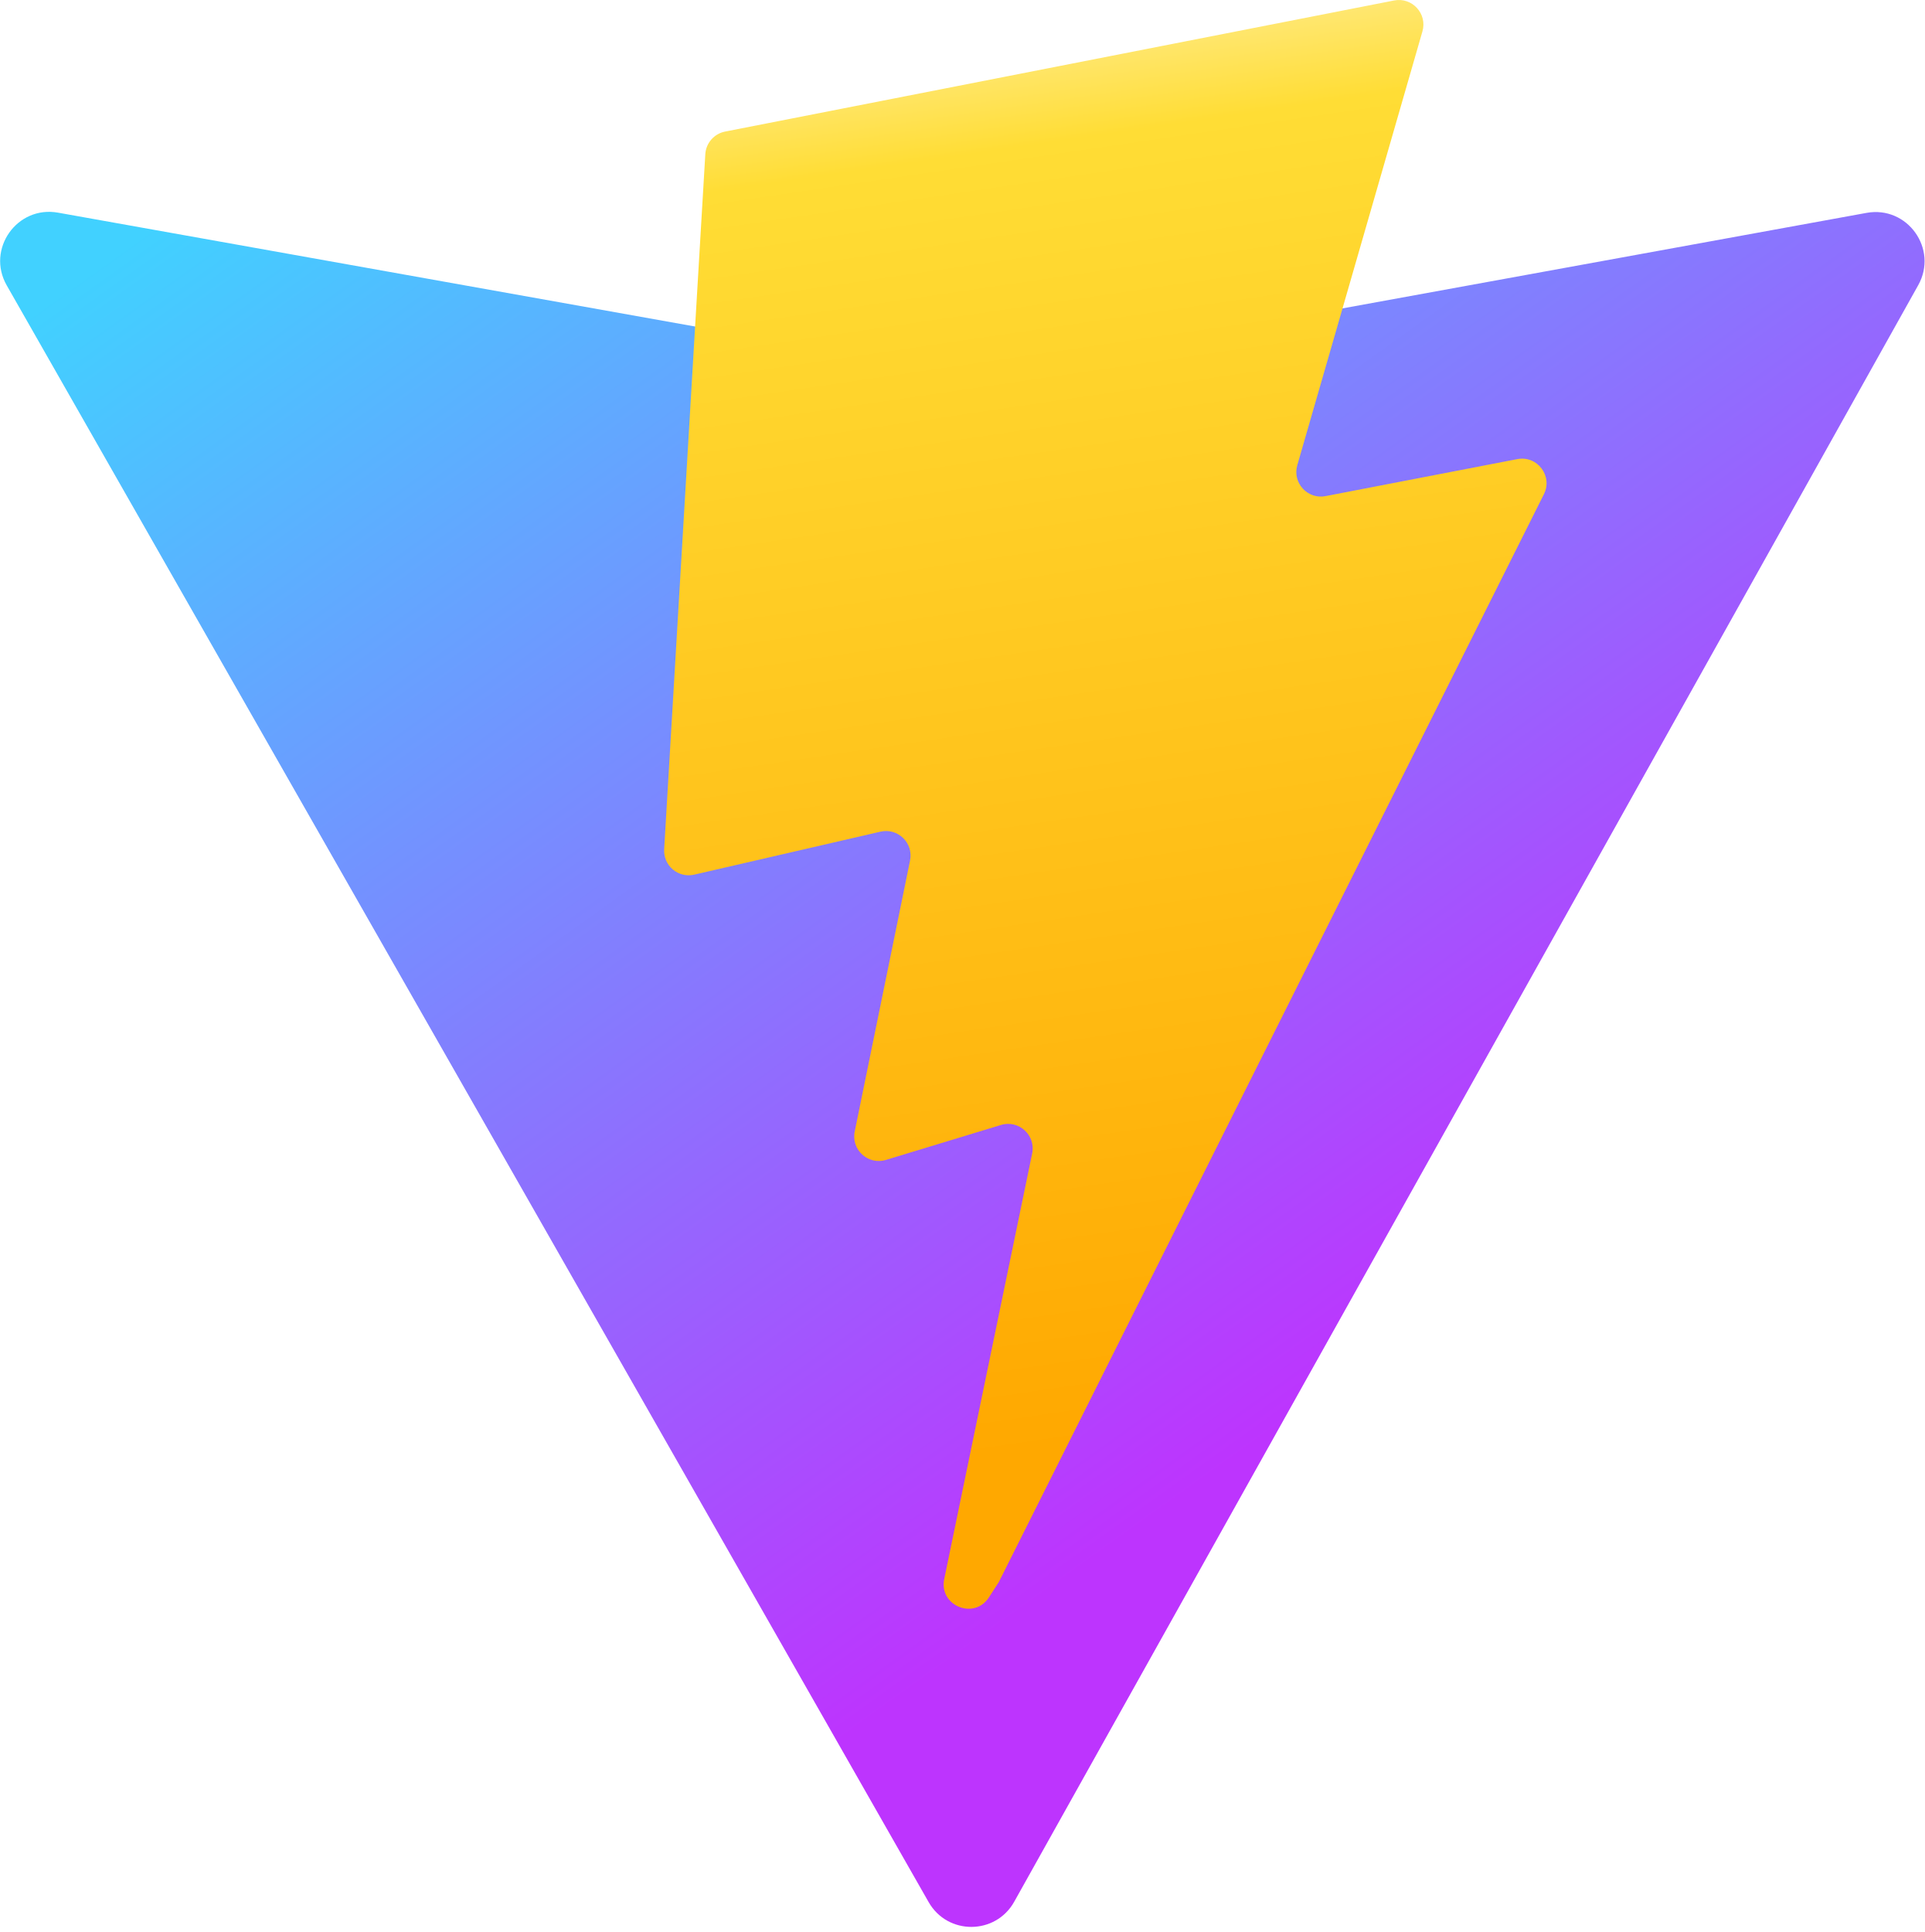
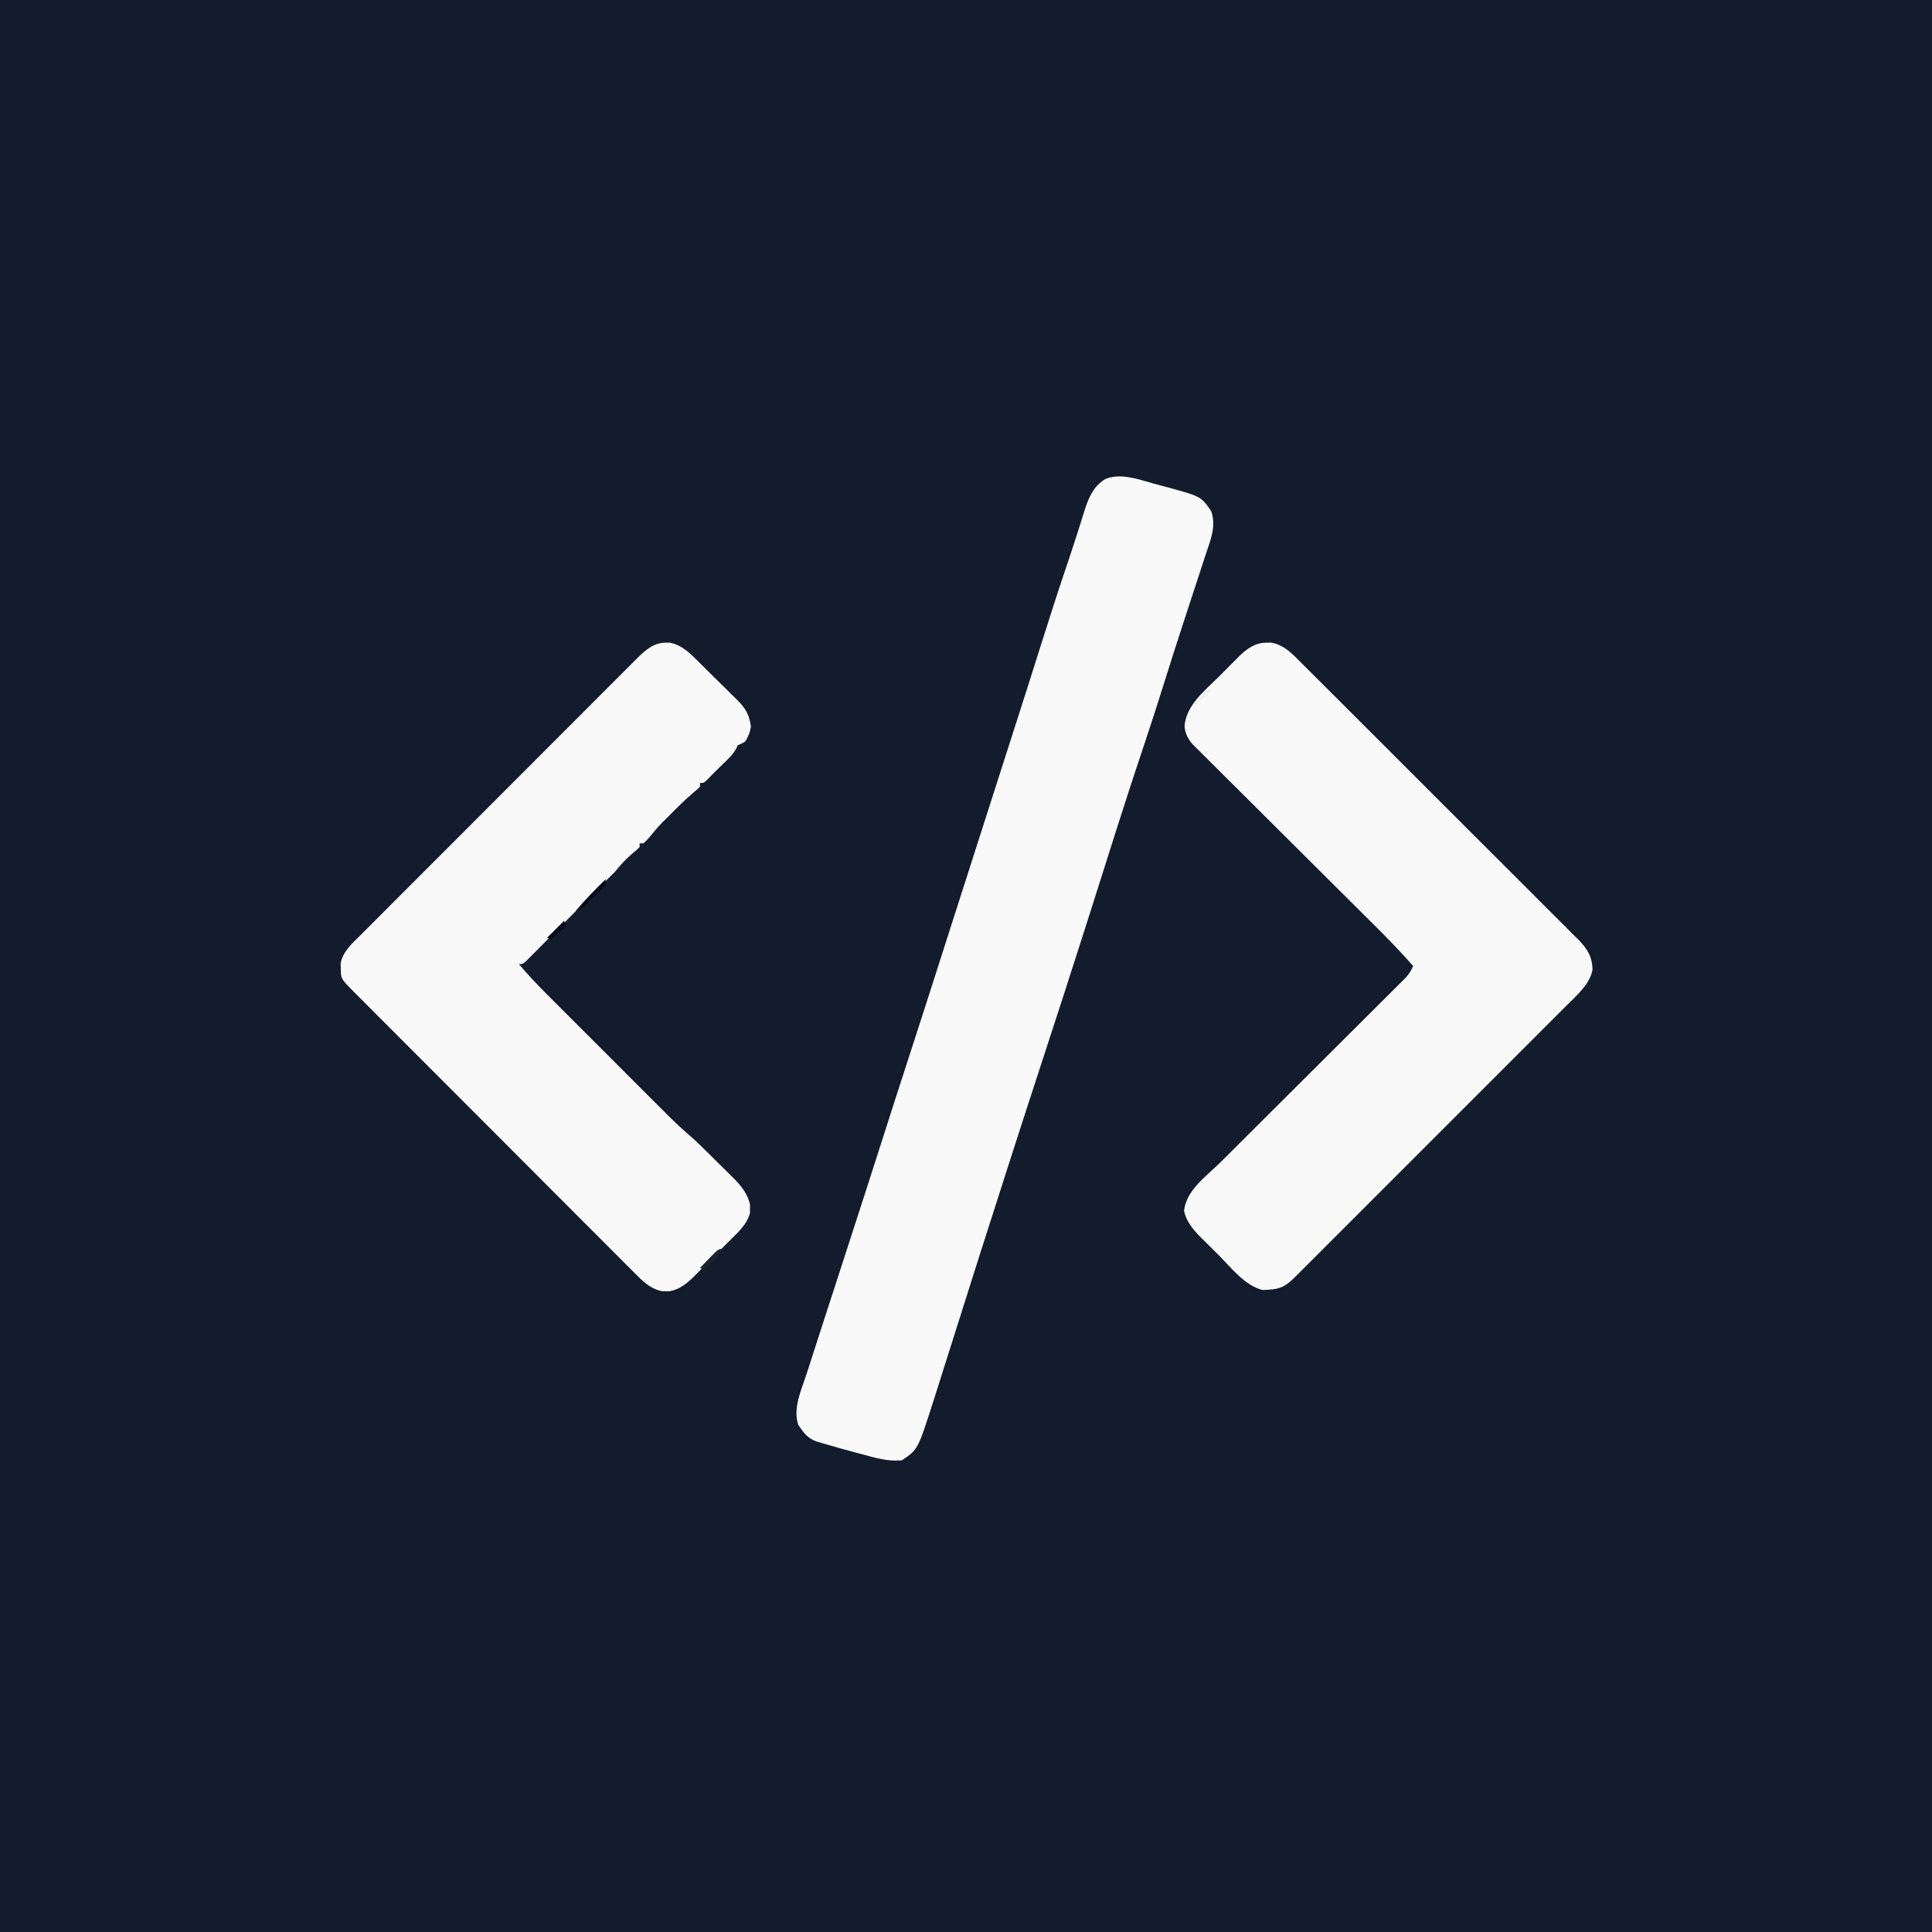
- <svg xmlns="http://www.w3.org/2000/svg" aria-hidden="true" role="img" class="iconify iconify--logos" width="31.88" height="32" preserveAspectRatio="xMidYMid meet" viewBox="0 0 256 257">
-   <defs>
-     <linearGradient id="IconifyId1813088fe1fbc01fb466" x1="-.828%" x2="57.636%" y1="7.652%" y2="78.411%">
-       <stop offset="0%" stop-color="#41D1FF" />
-       <stop offset="100%" stop-color="#BD34FE" />
-     </linearGradient>
-     <linearGradient id="IconifyId1813088fe1fbc01fb467" x1="43.376%" x2="50.316%" y1="2.242%" y2="89.03%">
-       <stop offset="0%" stop-color="#FFEA83" />
-       <stop offset="8.333%" stop-color="#FFDD35" />
-       <stop offset="100%" stop-color="#FFA800" />
-     </linearGradient>
-   </defs>
-   <path fill="url(#IconifyId1813088fe1fbc01fb466)" d="M255.153 37.938L134.897 252.976c-2.483 4.44-8.862 4.466-11.382.048L.875 37.958c-2.746-4.814 1.371-10.646 6.827-9.67l120.385 21.517a6.537 6.537 0 0 0 2.322-.004l117.867-21.483c5.438-.991 9.574 4.796 6.877 9.62Z" />
-   <path fill="url(#IconifyId1813088fe1fbc01fb467)" d="M185.432.063L96.44 17.501a3.268 3.268 0 0 0-2.634 3.014l-5.474 92.456a3.268 3.268 0 0 0 3.997 3.378l24.777-5.718c2.318-.535 4.413 1.507 3.936 3.838l-7.361 36.047c-.495 2.426 1.782 4.5 4.151 3.78l15.304-4.649c2.372-.72 4.652 1.36 4.15 3.788l-11.698 56.621c-.732 3.542 3.979 5.473 5.943 2.437l1.313-2.028l72.516-144.72c1.215-2.423-.88-5.186-3.54-4.672l-25.505 4.922c-2.396.462-4.435-1.77-3.759-4.114l16.646-57.705c.677-2.35-1.37-4.583-3.769-4.113Z" />
+ <svg xmlns="http://www.w3.org/2000/svg" version="1.1" width="1024" height="1024">
+   <path d="M0 0 C337.92 0 675.84 0 1024 0 C1024 337.92 1024 675.84 1024 1024 C686.08 1024 348.16 1024 0 1024 C0 686.08 0 348.16 0 0 Z " fill="#121C2D" transform="translate(0,0)" />
+   <path d="M0 0 C1.981 0.551 3.968 1.08 5.956 1.606 C25.525 6.874 25.525 6.874 30.923 14.802 C33.631 22.926 30.569 29.906 27.969 37.712 C27.553 38.988 27.137 40.265 26.722 41.542 C25.841 44.249 24.953 46.954 24.06 49.657 C22.663 53.889 21.279 58.125 19.898 62.362 C19.436 63.778 18.974 65.194 18.512 66.61 C18.171 67.658 18.171 67.658 17.823 68.726 C17.134 70.835 16.445 72.943 15.754 75.051 C12.437 85.189 9.192 95.348 6.008 105.529 C2.503 116.74 -1.08 127.918 -4.827 139.052 C-15.071 169.49 -24.606 200.167 -34.337 230.772 C-42.488 256.403 -50.785 281.986 -59.139 307.551 C-64.336 323.453 -69.513 339.361 -74.628 355.289 C-75.704 358.639 -76.781 361.989 -77.859 365.338 C-86.937 393.541 -95.937 421.768 -104.837 450.028 C-108.342 461.156 -111.857 472.281 -115.406 483.396 C-115.728 484.407 -116.05 485.419 -116.382 486.462 C-124.6 512.15 -124.6 512.15 -133.077 517.802 C-140.489 518.525 -147.152 516.485 -154.265 514.552 C-155.408 514.251 -156.55 513.951 -157.728 513.642 C-163.591 512.084 -169.428 510.44 -175.245 508.716 C-176.291 508.406 -177.337 508.096 -178.414 507.777 C-183.203 506.023 -185.18 503.118 -187.952 499.052 C-190.995 490.261 -186.261 480.318 -183.515 471.864 C-183 470.259 -182.486 468.653 -181.973 467.047 C-180.022 460.96 -178.049 454.881 -176.077 448.802 C-175.422 446.779 -174.767 444.756 -174.112 442.733 C-169.798 429.414 -165.48 416.097 -161.154 402.783 C-155.191 384.427 -149.257 366.063 -143.39 347.677 C-138.825 333.372 -134.232 319.078 -129.577 304.802 C-122.883 284.268 -116.31 263.695 -109.737 243.122 C-107.359 235.679 -104.972 228.239 -102.577 220.802 C-98.218 207.256 -93.884 193.702 -89.549 180.148 C-85.601 167.805 -81.65 155.464 -77.687 143.126 C-76.595 139.727 -75.504 136.328 -74.412 132.929 C-73.689 130.678 -72.966 128.428 -72.243 126.177 C-67.935 112.76 -63.658 99.334 -59.437 85.889 C-55.095 72.066 -50.655 58.281 -46.021 44.553 C-45.573 43.229 -45.126 41.904 -44.679 40.579 C-44.352 39.61 -44.352 39.61 -44.018 38.621 C-42.71 34.732 -41.442 30.833 -40.208 26.919 C-39.612 25.028 -39.008 23.139 -38.404 21.25 C-37.671 18.95 -36.95 16.645 -36.245 14.336 C-34.044 7.498 -31.532 1.491 -25.16 -2.356 C-17.178 -5.584 -7.874 -2.193 0 0 Z " fill="#F9F9F9" transform="translate(611.0774,256.1982)" />
+   <path d="M0 0 C0.928 -0.012 0.928 -0.012 1.875 -0.023 C8.668 1.25 13.039 5.933 17.734 10.605 C18.454 11.315 19.173 12.024 19.914 12.755 C21.427 14.253 22.936 15.755 24.442 17.261 C26.741 19.553 29.063 21.821 31.387 24.088 C32.858 25.551 34.328 27.015 35.797 28.48 C36.49 29.152 37.182 29.823 37.896 30.514 C42.278 34.959 44.101 38.163 45 44.375 C44.609 47.376 43.587 49.799 42 52.375 C39.938 53.625 39.938 53.625 38 54.375 C37.751 54.927 37.502 55.478 37.246 56.047 C35.462 59.381 32.814 61.77 30.125 64.375 C29.595 64.896 29.065 65.417 28.52 65.953 C27.488 66.967 26.453 67.977 25.415 68.984 C24.164 70.213 22.95 71.479 21.742 72.75 C20 74.375 20 74.375 18 74.375 C18 75.035 18 75.695 18 76.375 C16.566 77.785 16.566 77.785 14.562 79.438 C9.777 83.501 5.402 87.905 1 92.375 C0.092 93.262 -0.815 94.149 -1.75 95.062 C-4.335 97.719 -6.64 100.518 -9 103.375 C-10.688 105.25 -10.688 105.25 -12 106.375 C-12.66 106.375 -13.32 106.375 -14 106.375 C-14 107.035 -14 107.695 -14 108.375 C-15.574 109.891 -15.574 109.891 -17.688 111.625 C-21.253 114.651 -24.075 117.739 -27 121.375 C-28.655 123.053 -30.323 124.719 -32 126.375 C-33.526 127.91 -35.051 129.445 -36.575 130.982 C-40.885 135.324 -45.2 139.662 -49.518 143.996 C-52.123 146.612 -54.726 149.229 -57.325 151.851 C-59.849 154.396 -62.377 156.937 -64.909 159.474 C-65.872 160.44 -66.833 161.409 -67.793 162.379 C-69.128 163.729 -70.471 165.072 -71.813 166.415 C-72.575 167.182 -73.337 167.948 -74.123 168.738 C-76 170.375 -76 170.375 -78 170.375 C-73.265 175.918 -68.333 181.186 -63.172 186.332 C-62.423 187.083 -61.674 187.834 -60.903 188.607 C-58.449 191.065 -55.992 193.519 -53.535 195.973 C-51.815 197.693 -50.096 199.414 -48.376 201.134 C-44.781 204.731 -41.184 208.326 -37.586 211.919 C-32.989 216.511 -28.396 221.107 -23.804 225.705 C-20.257 229.256 -16.707 232.804 -13.157 236.352 C-11.463 238.045 -9.77 239.739 -8.077 241.434 C-5.706 243.808 -3.332 246.178 -0.957 248.547 C0.077 249.585 0.077 249.585 1.132 250.643 C5.036 254.53 9.043 258.239 13.223 261.828 C15.956 264.207 18.537 266.731 21.109 269.281 C21.643 269.81 22.178 270.338 22.728 270.882 C23.842 271.987 24.954 273.093 26.065 274.2 C27.754 275.879 29.453 277.547 31.152 279.215 C32.243 280.299 33.333 281.383 34.422 282.469 C34.923 282.958 35.424 283.446 35.94 283.95 C39.863 287.898 43.326 292.278 44.531 297.816 C44.521 298.516 44.511 299.216 44.5 299.938 C44.51 300.64 44.521 301.343 44.531 302.066 C43.087 308.342 37.657 313.026 33.258 317.418 C32.612 318.068 31.966 318.719 31.3 319.389 C29.94 320.755 28.576 322.119 27.21 323.48 C25.13 325.558 23.063 327.648 20.996 329.74 C19.667 331.071 18.338 332.401 17.008 333.73 C16.395 334.352 15.782 334.974 15.151 335.615 C11.245 339.48 7.456 342.727 1.875 343.773 C1.256 343.766 0.637 343.758 0 343.75 C-0.619 343.758 -1.238 343.765 -1.875 343.773 C-8.291 342.57 -12.389 338.412 -16.782 333.96 C-17.439 333.306 -18.096 332.653 -18.773 331.979 C-20.968 329.791 -23.153 327.593 -25.337 325.395 C-26.91 323.822 -28.484 322.25 -30.059 320.679 C-34.33 316.413 -38.591 312.138 -42.851 307.861 C-47.308 303.389 -51.773 298.925 -56.237 294.46 C-63.731 286.963 -71.218 279.461 -78.702 271.954 C-86.403 264.23 -94.109 256.51 -101.819 248.796 C-102.295 248.32 -102.77 247.845 -103.259 247.355 C-104.217 246.397 -105.174 245.44 -106.131 244.482 C-106.604 244.009 -107.076 243.537 -107.562 243.05 C-108.033 242.579 -108.504 242.108 -108.99 241.622 C-116.783 233.825 -124.571 226.024 -132.359 218.223 C-135.019 215.559 -137.68 212.895 -140.341 210.232 C-144.516 206.052 -148.689 201.869 -152.859 197.684 C-154.393 196.146 -155.927 194.609 -157.462 193.072 C-159.552 190.98 -161.639 188.886 -163.726 186.79 C-164.645 185.872 -164.645 185.872 -165.582 184.936 C-172.289 178.183 -172.289 178.183 -172.375 172.562 C-172.403 171.731 -172.432 170.9 -172.461 170.043 C-171.361 163.677 -165.968 159.054 -161.561 154.675 C-160.917 154.027 -160.272 153.379 -159.608 152.711 C-157.456 150.548 -155.297 148.393 -153.137 146.238 C-151.589 144.685 -150.042 143.133 -148.495 141.58 C-144.297 137.368 -140.093 133.164 -135.887 128.961 C-132.376 125.451 -128.868 121.938 -125.36 118.425 C-116.613 109.666 -107.859 100.913 -99.103 92.163 C-91.502 84.568 -83.91 76.964 -76.321 69.356 C-68.523 61.539 -60.719 53.727 -52.909 45.92 C-48.527 41.54 -44.147 37.158 -39.773 32.77 C-35.661 28.645 -31.542 24.528 -27.417 20.416 C-25.904 18.906 -24.394 17.393 -22.887 15.877 C-20.829 13.809 -18.762 11.75 -16.693 9.694 C-16.098 9.092 -15.504 8.49 -14.891 7.87 C-10.696 3.729 -6.214 -0.078 0 0 Z " fill="#F9F9F9" transform="translate(353,340.625)" />
+   <path d="M0 0 C1.067 -0.012 1.067 -0.012 2.156 -0.023 C8.662 1.082 12.793 5.236 17.238 9.725 C17.89 10.372 18.542 11.019 19.214 11.685 C21.393 13.85 23.561 16.025 25.729 18.2 C27.291 19.756 28.854 21.312 30.417 22.867 C34.657 27.089 38.888 31.321 43.116 35.555 C46.647 39.09 50.183 42.619 53.719 46.149 C62.536 54.951 71.344 63.763 80.148 72.579 C87.79 80.23 95.442 87.87 103.1 95.504 C110.97 103.349 118.831 111.202 126.686 119.062 C131.093 123.473 135.503 127.88 139.92 132.28 C144.073 136.418 148.217 140.565 152.353 144.72 C153.872 146.243 155.394 147.763 156.92 149.278 C159.004 151.349 161.075 153.431 163.143 155.517 C164.052 156.411 164.052 156.411 164.979 157.324 C169.696 162.124 172.452 166.353 172.562 173.312 C171.206 180.961 164.226 186.943 158.921 192.208 C158.286 192.846 157.65 193.485 156.996 194.142 C154.887 196.26 152.77 198.37 150.654 200.48 C149.132 202.005 147.61 203.53 146.089 205.055 C141.972 209.181 137.849 213.301 133.724 217.419 C129.406 221.733 125.092 226.051 120.777 230.369 C113.537 237.613 106.291 244.854 99.044 252.092 C90.662 260.463 82.286 268.842 73.915 277.224 C66.724 284.424 59.53 291.62 52.332 298.812 C48.035 303.107 43.738 307.403 39.445 311.703 C35.413 315.741 31.376 319.774 27.335 323.803 C25.851 325.284 24.369 326.767 22.889 328.251 C20.872 330.273 18.85 332.289 16.825 334.304 C16.238 334.896 15.65 335.488 15.045 336.097 C10.386 340.712 7.365 342.672 0.812 342.938 C-0.647 343.032 -0.647 343.032 -2.137 343.129 C-11.496 341.031 -19.045 331.172 -25.64 324.55 C-27.318 322.869 -29.009 321.202 -30.701 319.535 C-31.787 318.451 -32.873 317.367 -33.957 316.281 C-34.455 315.792 -34.953 315.304 -35.466 314.8 C-39.287 310.929 -42.951 306.49 -43.918 301.004 C-42.7 290.086 -31.959 282.702 -24.548 275.341 C-23.456 274.253 -22.365 273.165 -21.273 272.076 C-18.938 269.747 -16.602 267.421 -14.264 265.095 C-10.568 261.416 -6.875 257.734 -3.184 254.05 C7.308 243.582 17.807 233.12 28.309 222.662 C34.121 216.874 39.929 211.083 45.734 205.289 C49.403 201.626 53.077 197.968 56.754 194.313 C59.036 192.043 61.314 189.768 63.591 187.492 C64.648 186.437 65.707 185.384 66.767 184.333 C68.214 182.899 69.653 181.458 71.093 180.016 C71.9 179.212 72.708 178.407 73.54 177.578 C75.334 175.562 76.454 173.844 77.5 171.375 C71.062 164.055 64.331 157.082 57.412 150.221 C56.33 149.145 55.248 148.067 54.167 146.99 C51.859 144.692 49.549 142.395 47.238 140.099 C43.583 136.467 39.932 132.83 36.283 129.192 C25.913 118.855 15.538 108.522 5.154 98.2 C-0.598 92.483 -6.344 86.761 -12.084 81.032 C-15.71 77.415 -19.342 73.804 -22.979 70.198 C-25.235 67.958 -27.486 65.711 -29.734 63.462 C-30.777 62.421 -31.823 61.383 -32.871 60.348 C-34.303 58.934 -35.724 57.51 -37.144 56.085 C-37.942 55.291 -38.739 54.498 -39.561 53.68 C-42.038 50.735 -43.356 48.044 -43.688 44.199 C-42.695 32.885 -32.89 25.421 -25.269 17.828 C-23.495 16.058 -21.736 14.275 -19.977 12.49 C-18.839 11.351 -17.701 10.212 -16.562 9.074 C-16.044 8.546 -15.525 8.018 -14.99 7.474 C-10.678 3.215 -6.24 -0.068 0 0 Z " fill="#F9F9F9" transform="translate(671.5,340.625)" />
+   <path d="M0 0 C0 3 0 3 -1.355 4.648 C-1.96 5.218 -2.565 5.788 -3.188 6.375 C-3.827 6.985 -4.466 7.594 -5.125 8.223 C-5.744 8.809 -6.362 9.396 -7 10 C-7.887 10.928 -8.774 11.856 -9.688 12.812 C-11.795 14.806 -13.416 15.798 -16 17 C-11.016 10.967 -5.581 5.482 0 0 Z " fill="#060B16" transform="translate(321,466)" />
+   <path d="M0 0 C-1.448 3.444 -3.277 5.361 -6.125 7.75 C-7.212 8.67 -7.212 8.67 -8.32 9.609 C-8.875 10.068 -9.429 10.527 -10 11 C-10.66 10.67 -11.32 10.34 -12 10 C-10.381 8.327 -8.755 6.662 -7.125 5 C-6.22 4.072 -5.315 3.144 -4.383 2.188 C-2 0 -2 0 0 0 Z " fill="#1D222C" transform="translate(383,662)" />
+   <path d="M0 0 C0.33 0.99 0.66 1.98 1 3 C-1.64 5.31 -4.28 7.62 -7 10 C-7.66 9.67 -8.32 9.34 -9 9 C-6.03 6.03 -3.06 3.06 0 0 Z " fill="#080D18" transform="translate(299,488)" />
+   <path d="M0 0 C0.66 0.33 1.32 0.66 2 1 C-1.17 4.26 -4.399 7.222 -8 10 C-6.349 5.708 -3.262 3.121 0 0 Z " fill="#EFF1F2" transform="translate(640,365)" />
</svg>
